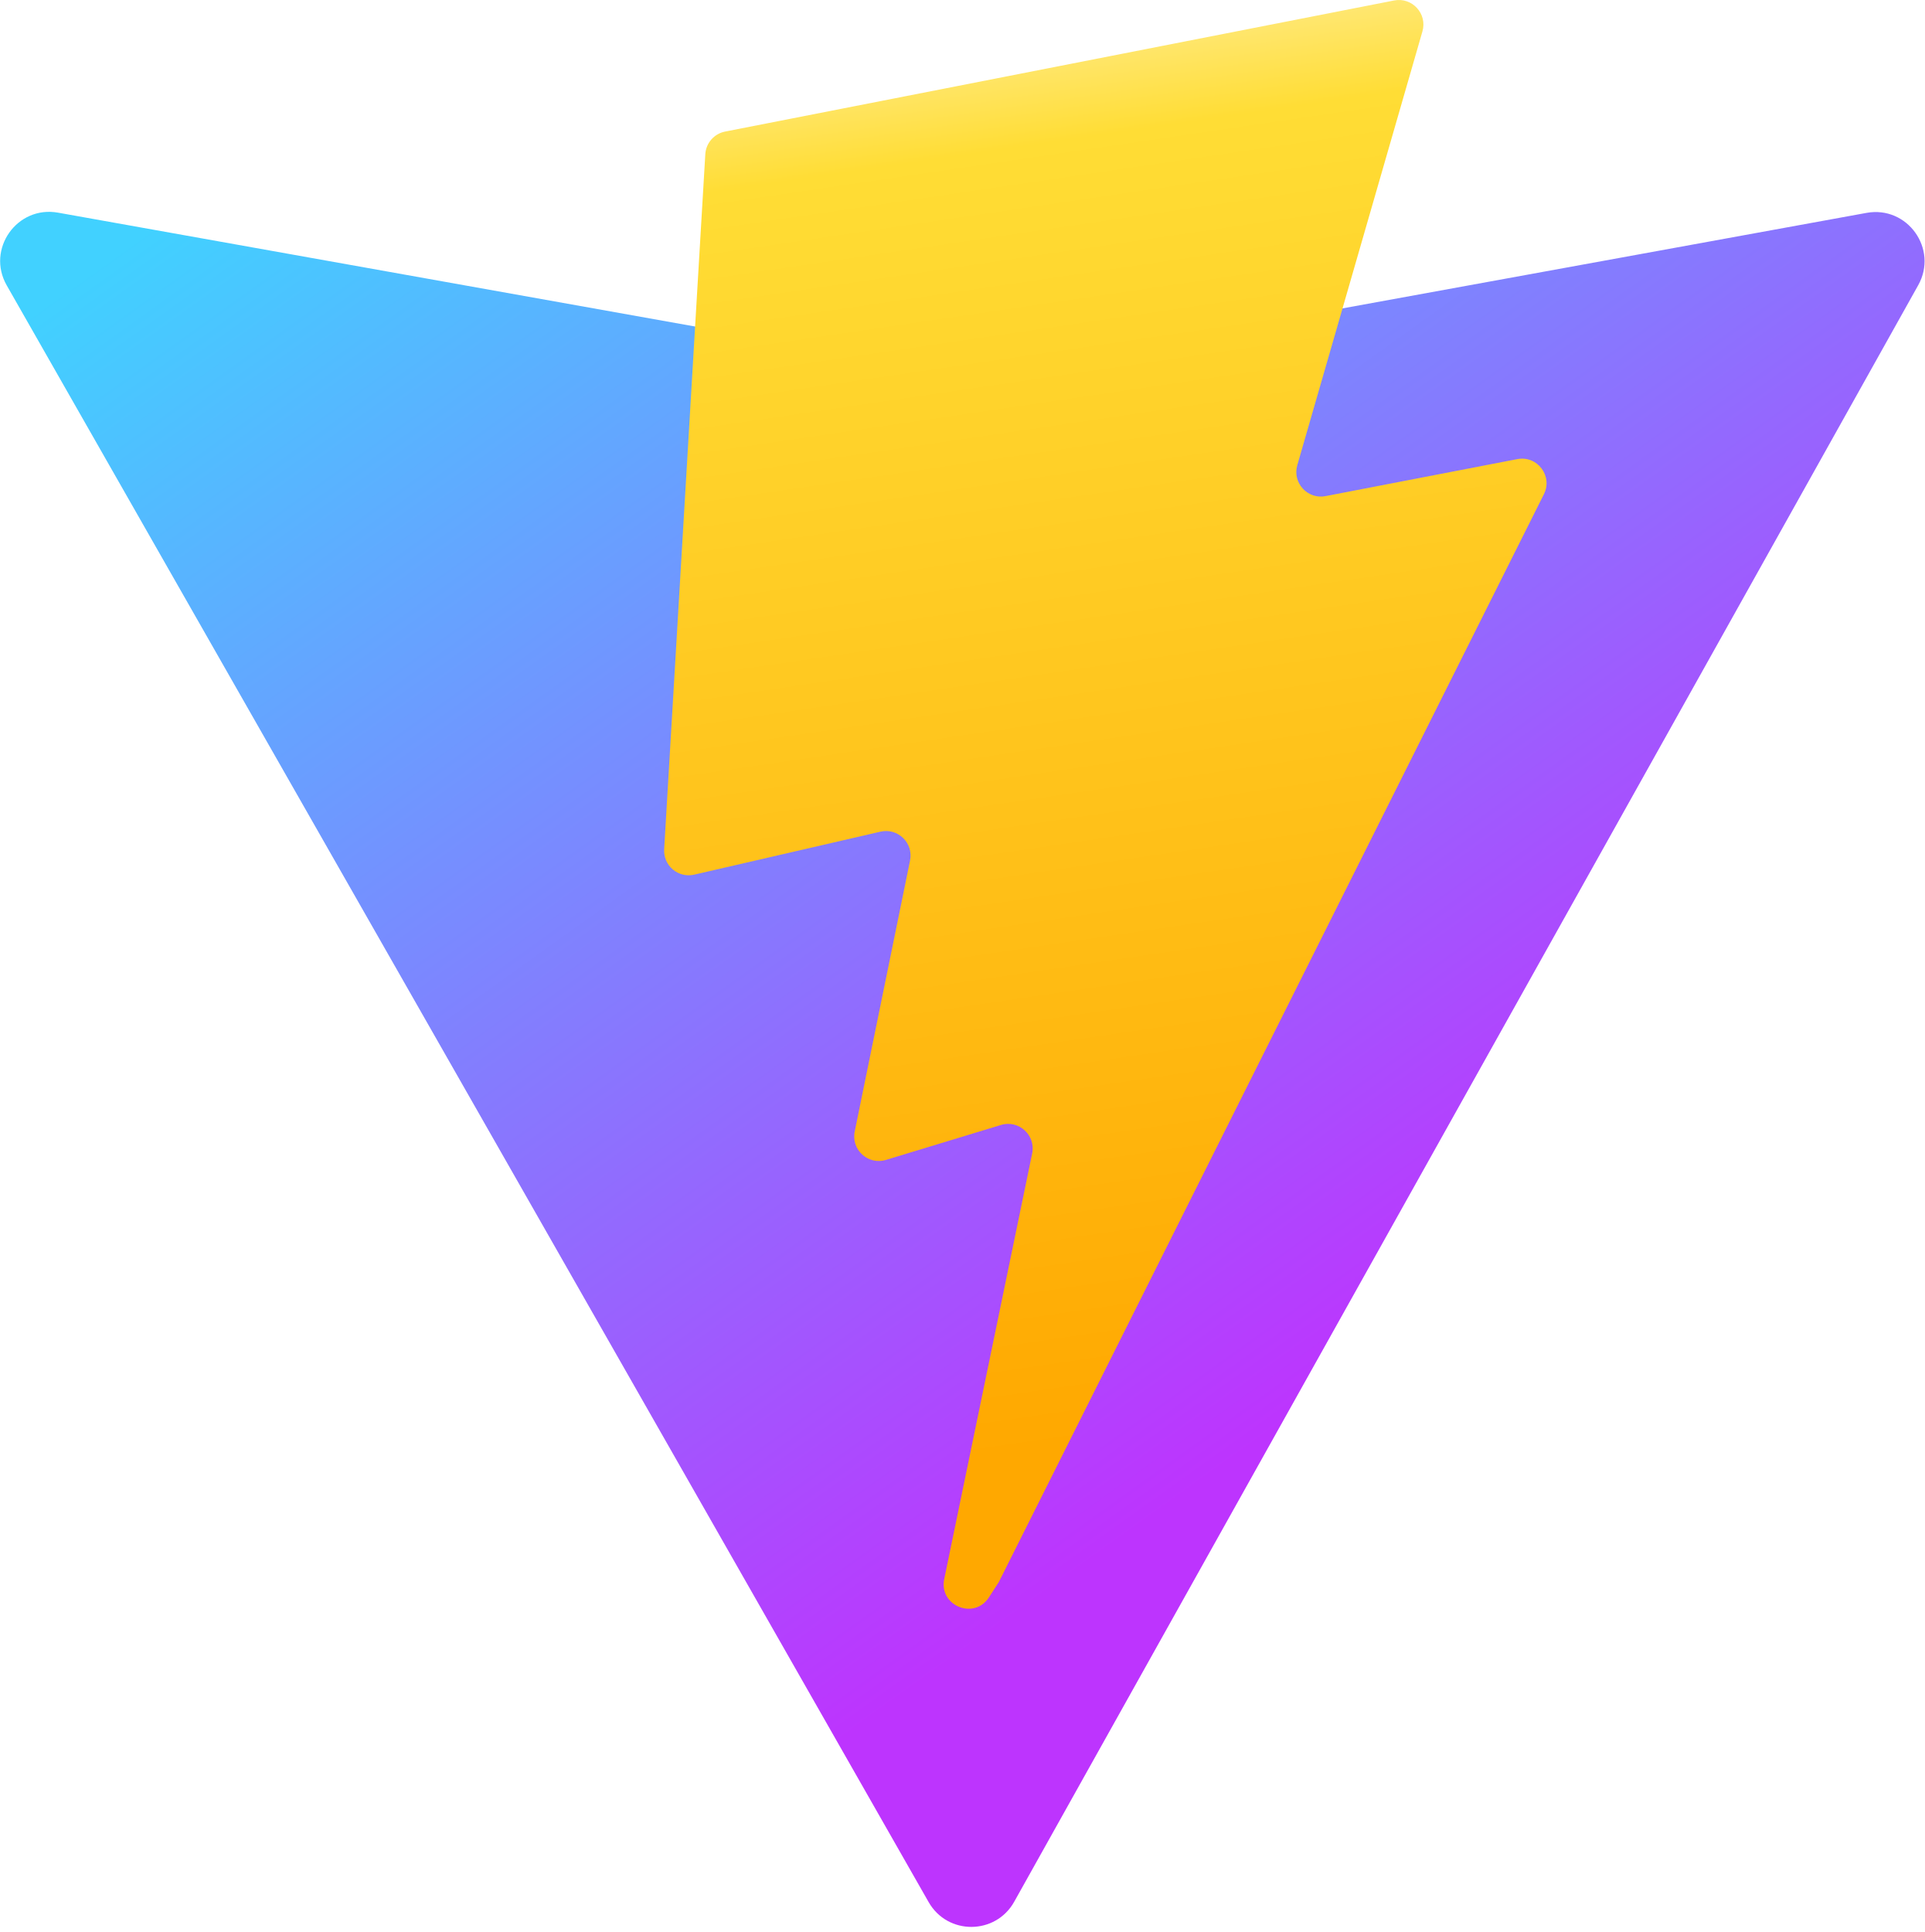
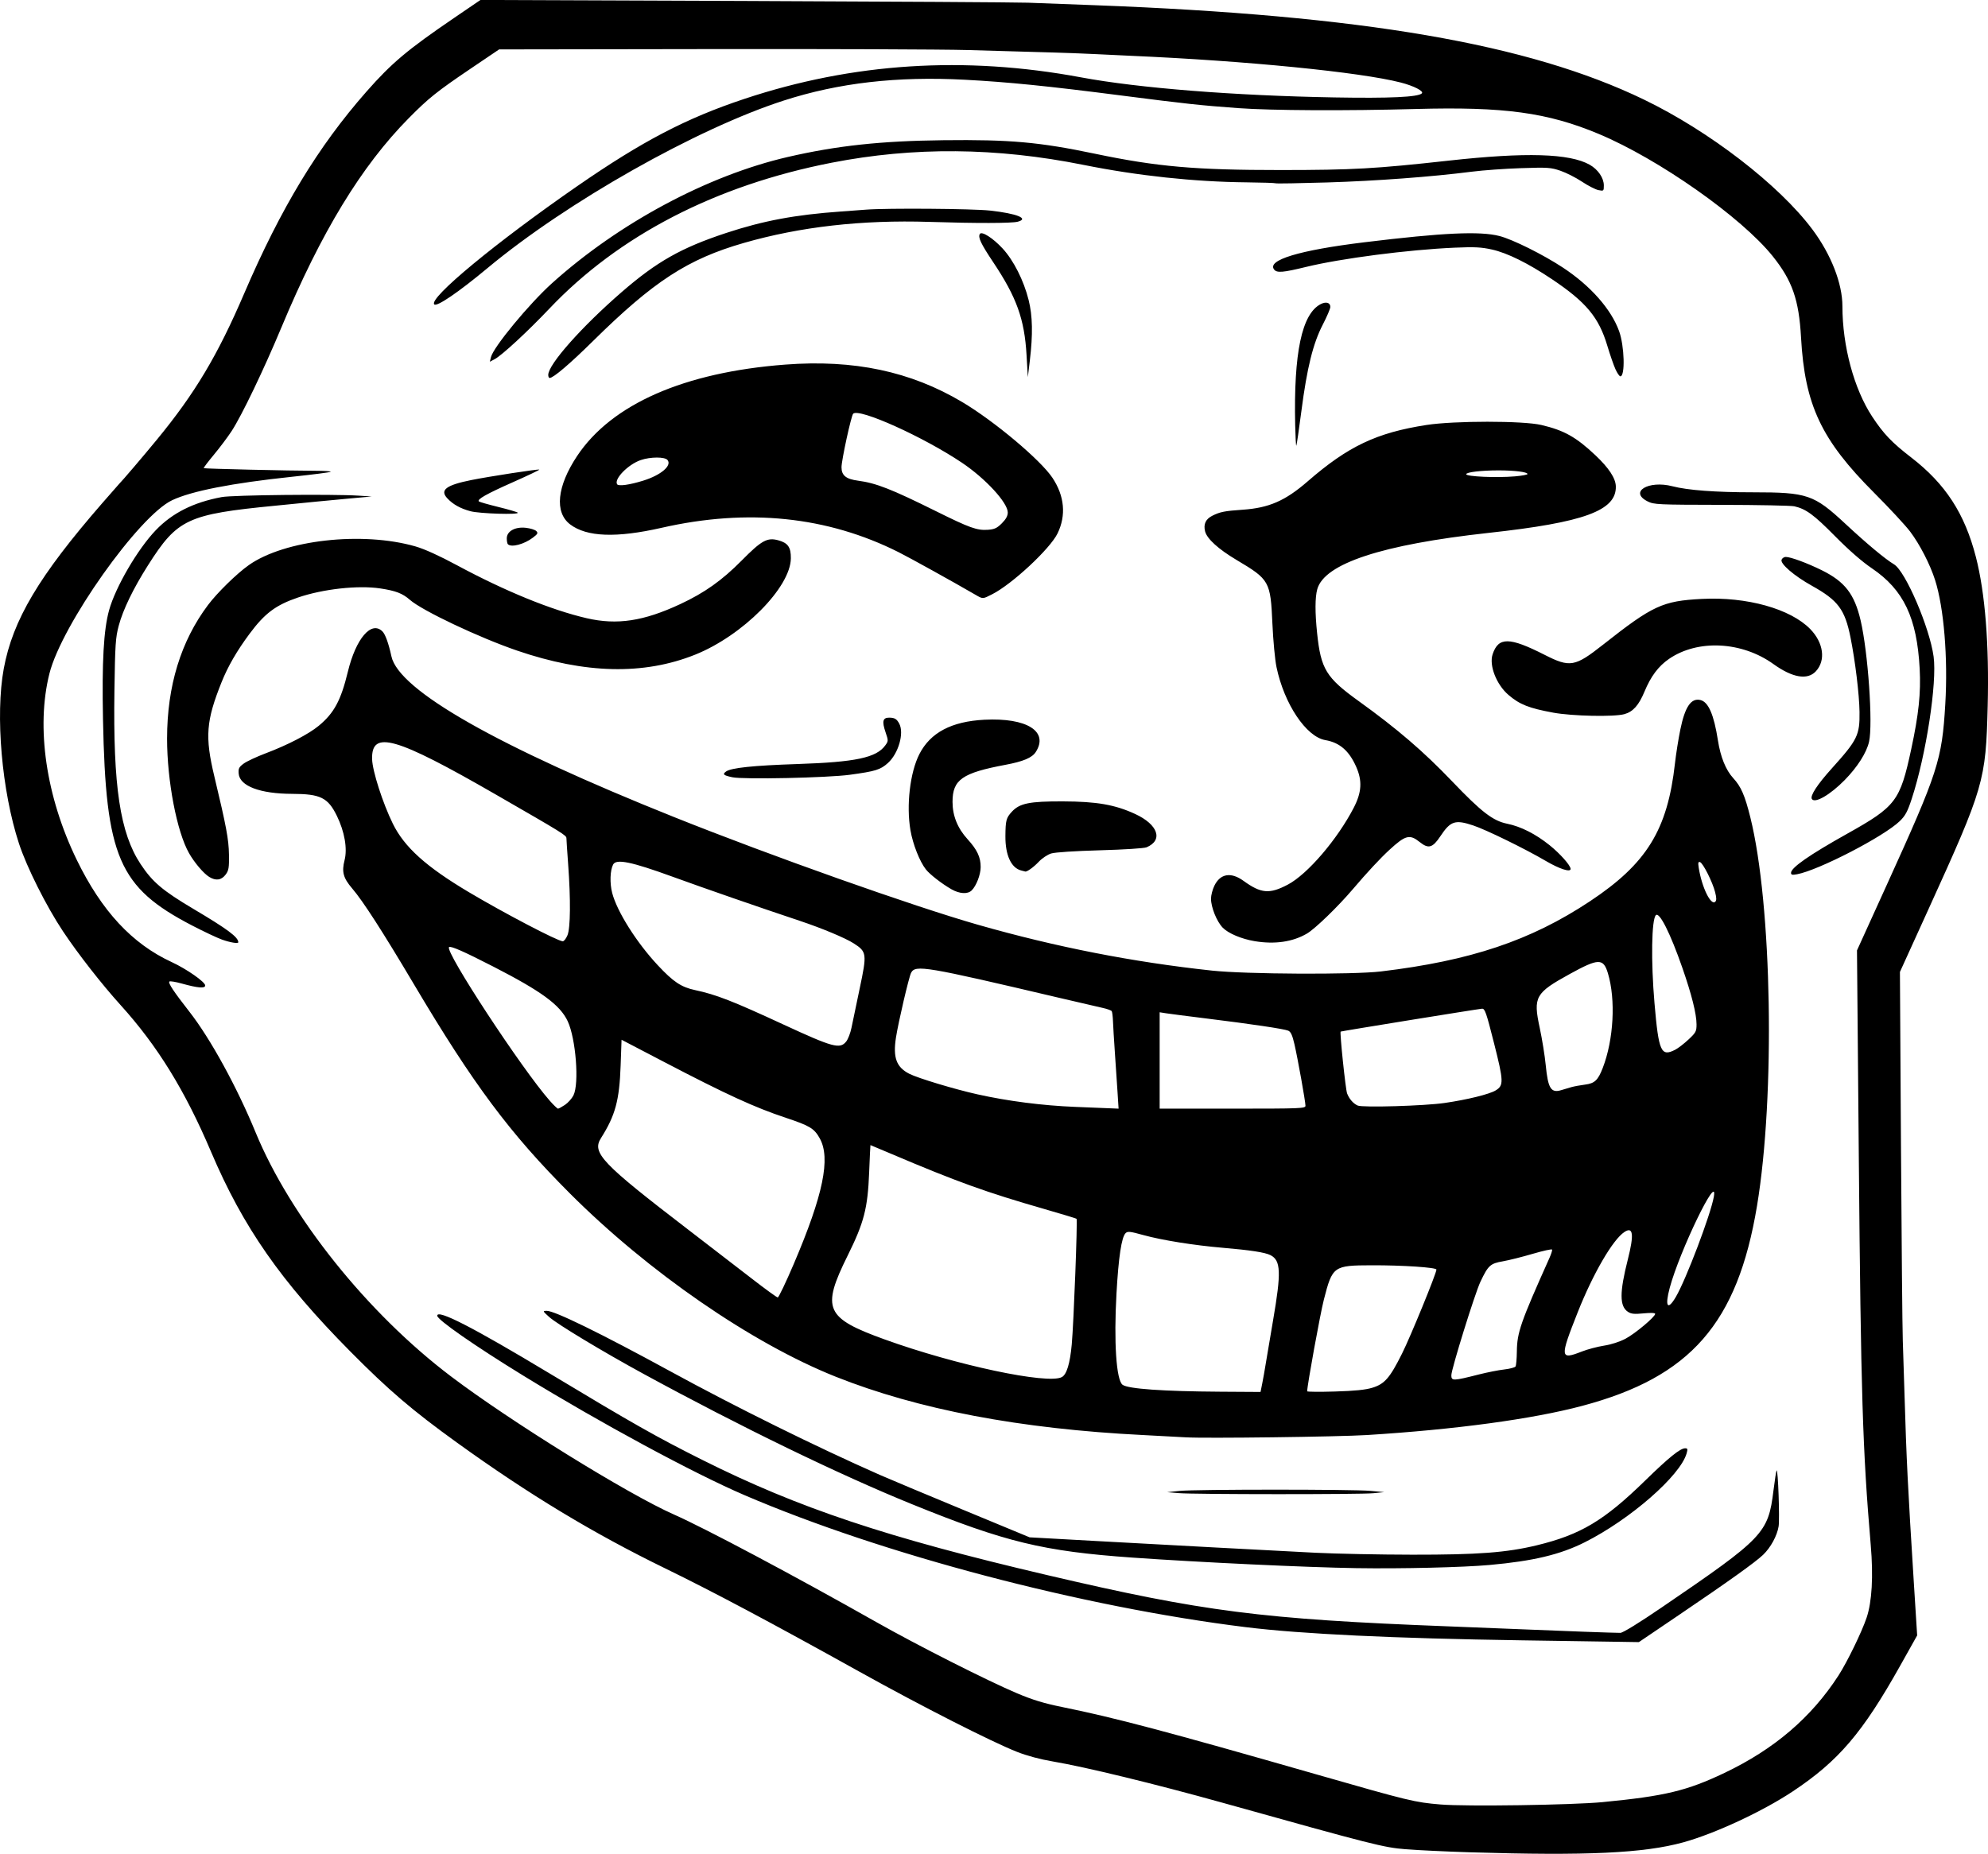
- <svg xmlns="http://www.w3.org/2000/svg" aria-hidden="true" role="img" class="iconify iconify--logos" width="31.88" height="32" preserveAspectRatio="xMidYMid meet" viewBox="0 0 256 257">
-   <defs>
-     <linearGradient id="IconifyId1813088fe1fbc01fb466" x1="-.828%" x2="57.636%" y1="7.652%" y2="78.411%">
-       <stop offset="0%" stop-color="#41D1FF" />
-       <stop offset="100%" stop-color="#BD34FE" />
-     </linearGradient>
-     <linearGradient id="IconifyId1813088fe1fbc01fb467" x1="43.376%" x2="50.316%" y1="2.242%" y2="89.03%">
-       <stop offset="0%" stop-color="#FFEA83" />
-       <stop offset="8.333%" stop-color="#FFDD35" />
-       <stop offset="100%" stop-color="#FFA800" />
-     </linearGradient>
+ <svg xmlns="http://www.w3.org/2000/svg" id="svg3701" viewBox="0 0 649.39 605.7" version="1.1">
+   <defs id="defs3703">
+     <style id="style3891" type="text/css">.str0 {stroke:black;stroke-width:0.238}
+     .fil0 {fill:black}
+     .fil2 {fill:#050707}
+     .fil3 {fill:#881846}
+     .fil5 {fill:#F6BCD6}
+     .fil1 {fill:#F9DD56}
+     .fil4 {fill:#FDFCFD}</style>
  </defs>
-   <path fill="url(#IconifyId1813088fe1fbc01fb466)" d="M255.153 37.938L134.897 252.976c-2.483 4.44-8.862 4.466-11.382.048L.875 37.958c-2.746-4.814 1.371-10.646 6.827-9.67l120.385 21.517a6.537 6.537 0 0 0 2.322-.004l117.867-21.483c5.438-.991 9.574 4.796 6.877 9.62Z" />
-   <path fill="url(#IconifyId1813088fe1fbc01fb467)" d="M185.432.063L96.44 17.501a3.268 3.268 0 0 0-2.634 3.014l-5.474 92.456a3.268 3.268 0 0 0 3.997 3.378l24.777-5.718c2.318-.535 4.413 1.507 3.936 3.838l-7.361 36.047c-.495 2.426 1.782 4.5 4.151 3.78l15.304-4.649c2.372-.72 4.652 1.36 4.15 3.788l-11.698 56.621c-.732 3.542 3.979 5.473 5.943 2.437l1.313-2.028l72.516-144.72c1.215-2.423-.88-5.186-3.54-4.672l-25.505 4.922c-2.396.462-4.435-1.77-3.759-4.114l16.646-57.705c.677-2.35-1.37-4.583-3.769-4.113Z" />
+   <g id="layer1" transform="translate(-423.47 -1439.6)">
+     <g id="layer1-9" transform="translate(333.86 1206)">
+       <path id="path2403" style="fill:#000000" d="m569.92 838.8c-7.741-0.239-17.24-0.69-21.111-1.001-7.29-0.587-10.401-1.377-59.841-15.192-21.874-6.112-44.982-11.733-55.508-13.502-4.016-0.675-8.379-1.845-11.585-3.106-8.315-3.272-31.349-14.987-51.423-26.154-29.098-16.187-47.712-26.088-63.707-33.886-23.388-11.404-44.404-24.105-67.829-40.994-14.626-10.545-22.294-17.099-34.914-29.843-22.626-22.847-34.994-40.592-45.463-65.23-8.517-20.042-17.482-34.584-29.534-47.905-6.184-6.835-13.91-16.73-18.809-24.088-5.444-8.178-11.85-20.95-14.387-28.689-5.614-17.12-7.774-41.92-4.975-57.107 2.94-15.948 11.495-30.333 32.194-54.13 2.848-3.275 5.304-6.076 5.457-6.225 1.01-0.982 7.769-8.905 12.392-14.528 12.428-15.114 19.81-27.477 28.496-47.722 11.979-27.921 24.143-48.011 39.92-65.938 8.265-9.391 13.385-13.696 28.707-24.14l8.556-5.832 86.171 0.328c47.394 0.18 89.094 0.436 92.667 0.567 3.573 0.132 13.438 0.502 21.923 0.823 87.45 3.311 141.51 12.599 179.23 30.797 21.409 10.328 44.242 27.929 55.107 42.48 6.089 8.155 9.79 17.636 9.79 25.082 0 12.989 3.786 27.023 9.725 36.046 3.711 5.638 6.4 8.457 12.735 13.347 11.202 8.648 17.478 18.299 21.137 32.506 3.029 11.759 4.364 28.617 3.859 48.717-0.616 24.51-1.181 26.451-19.312 66.309l-9.357 20.569 0.34 56.566c0.187 31.111 0.455 59.854 0.596 63.873 0.141 4.019 0.393 11.936 0.56 17.592 0.619 20.927 1.086 30.362 3.033 61.297l1.099 17.452-5.539 9.883c-12.306 21.957-20.148 31.137-35.078 41.063-9.841 6.542-25.396 13.785-35.762 16.652-12.852 3.554-31.587 4.432-69.557 3.26zm43.304-16.411c20.227-1.953 27.413-3.679 39.696-9.53 16.215-7.724 28.368-18.106 37.222-31.798 2.845-4.399 7.643-14.259 9.208-18.92 1.749-5.21 2.221-13.486 1.35-23.691-2.661-31.205-3.22-49.338-3.901-126.66l-0.596-67.662 9.774-21.502c16.743-36.833 17.987-40.679 19.071-58.966 0.896-15.121-0.442-31.433-3.323-40.512-1.62-5.103-4.978-11.639-8.14-15.841-1.515-2.014-6.826-7.738-11.801-12.72-17.281-17.306-22.633-28.688-23.857-50.739-0.683-12.307-2.863-18.563-9.242-26.524-10.222-12.758-37.239-31.756-56.822-39.957-16.755-7.016-30.944-8.951-59.806-8.155-22.723 0.627-47.13 0.509-57.919-0.279-12.459-0.91-17.277-1.43-38.162-4.12-24.088-3.103-37.082-4.413-51.153-5.157-22.211-1.176-41.205 1.003-59.153 6.785-28.411 9.152-70.92 33.187-96.759 54.709-9.492 7.906-16.598 12.758-17.445 11.911-1.967-1.967 20.152-20.268 46.693-38.634 21.252-14.706 35.566-22.183 54.584-28.512 35.451-11.798 71.932-14.135 109.97-7.045 18.848 3.513 49.958 5.977 82.819 6.561 18.036 0.32 27.321-0.11 28.533-1.323 0.727-0.727-2.629-2.45-6.914-3.55-13.244-3.399-50.297-7.073-87.928-8.718-3.721-0.163-8.959-0.412-11.638-0.553-5.461-0.289-19.047-0.722-41.951-1.339-8.485-0.228-46.378-0.368-84.207-0.31l-68.78 0.105-9.438 6.381c-10.863 7.346-13.619 9.553-20.066 16.075-15.478 15.658-28.64 37.291-41.618 68.401-5.757 13.801-12.948 28.779-16.242 33.831-1.262 1.935-3.875 5.417-5.808 7.737-1.932 2.32-3.423 4.298-3.312 4.396 0.222 0.195 27.876 0.841 36.424 0.852 2.952 0.004 5.222 0.153 5.043 0.332-0.179 0.179-5.883 0.913-12.675 1.631-19.576 2.07-32.77 4.652-39.12 7.657-10.905 5.159-36.052 40.682-40.072 56.606-4.441 17.592-1.118 40.275 8.92 60.898 8.135 16.713 18.068 27.417 30.973 33.38 4.901 2.264 10.98 6.506 10.98 7.66 0 1.039-2.374 0.841-7.695-0.641-2-0.557-3.801-0.847-4.004-0.645-0.469 0.469 1.393 3.275 6.551 9.873 6.829 8.736 15.494 24.534 21.611 39.401 11.364 27.62 36.567 59.106 63.819 79.731 19.506 14.762 57.836 38.507 72.905 45.164 10.12 4.471 39.347 20.011 66.038 35.114 13.529 7.655 36.278 19.167 46.01 23.283 5.037 2.131 8.772 3.269 14.615 4.454 17.295 3.509 33.925 7.916 83.32 22.08 30.174 8.652 31.901 9.07 40.35 9.778 8.335 0.698 43.05 0.189 53.064-0.778zm-26.52-52.85c-41.979-0.632-72.017-2.065-90.126-4.3-53.399-6.59-118.69-23.783-163.74-43.12-16.624-7.134-47.12-23.612-72.263-39.045-15.876-9.745-28.148-18.288-28.148-19.596 0-2.204 11.648 3.776 36.538 18.757 27.605 16.615 35.139 20.883 50.05 28.349 31.413 15.729 60.194 25.346 112.61 37.628 51.084 11.97 70.117 14.408 130.72 16.746 11.611 0.448 23.79 0.934 27.065 1.081 9.023 0.404 27.97 1.084 29.501 1.06 0.832-0.013 6.048-3.223 13.532-8.327 33.393-22.771 34.758-24.201 36.486-38.218 0.426-3.452 0.887-6.389 1.026-6.529 0.462-0.462 1.043 15.873 0.65 18.279-0.503 3.082-2.594 6.919-5.064 9.291-2.523 2.423-11.229 8.648-27.595 19.731l-12.989 8.796-5.595-0.088c-3.077-0.048-17.774-0.271-32.66-0.495zm-54.13-23.587c-16.172-0.248-51.029-1.891-73.075-3.445-29.091-2.051-41.516-5.062-71.993-17.448-23.855-9.695-55.98-25.295-87.735-42.605-13.236-7.215-28.16-16.215-30.743-18.538-2.187-1.968-2.203-2.008-0.81-2.03 2.532-0.04 17.749 7.409 40.259 19.705 21.553 11.774 47.576 24.644 68.522 33.889 2.802 1.237 14.96 6.334 27.017 11.327l21.923 9.079 6.496 0.358c3.573 0.197 10.758 0.595 15.968 0.885 19.658 1.094 59.189 3.211 70.91 3.797 6.699 0.335 20.948 0.62 31.666 0.633 21.416 0.027 30.766-0.681 40.66-3.076 14.285-3.459 21.972-8.055 35.392-21.159 7.681-7.501 11.432-10.531 13.035-10.531 0.82 0 0.892 0.25 0.483 1.676-2.1 7.323-18.442 21.579-33.292 29.042-8.001 4.021-16.819 6.126-31.035 7.407-8.795 0.792-28.691 1.264-43.648 1.035zm-57.919-24.506-3.789-0.31 4.063-0.417c5.241-0.537 56.581-0.544 62.406-0.008l4.441 0.409-3.518 0.351c-4.301 0.429-58.325 0.408-63.603-0.024zm2.436-18.224c-1.637-0.109-8.043-0.452-14.234-0.762-40.001-2.004-73.356-8.342-100.24-19.047-27.407-10.913-61.227-34.243-86.907-59.95-19.565-19.585-31.484-35.575-50.863-68.235-10.275-17.315-16.662-27.229-20.2-31.355-2.92-3.404-3.461-5.417-2.481-9.238 0.967-3.774 0.005-9.319-2.509-14.46-2.92-5.971-5.372-7.182-14.593-7.203-10.484-0.024-17.144-2.536-17.487-6.596-0.142-1.679 0.09-2.147 1.624-3.283 0.984-0.728 4.225-2.244 7.202-3.369 7.219-2.727 14.011-6.251 17.322-8.989 5.019-4.151 7.24-8.273 9.514-17.662 2.639-10.894 7.691-16.778 11.305-13.164 0.937 0.937 2.009 3.918 2.93 8.152 2.414 11.087 34.657 29.416 92.398 52.524 31.714 12.692 78.074 29.125 99.154 35.147 25.502 7.285 50.575 12.199 76.459 14.986 11.088 1.194 46.072 1.371 55.212 0.279 29.25-3.493 48.886-10.079 68.204-22.877 18.624-12.338 25.418-23.355 27.851-45.157 0.332-2.977 1.118-7.926 1.746-10.997 1.532-7.49 3.532-10.408 6.603-9.637 2.583 0.648 4.383 4.819 5.672 13.146 0.841 5.431 2.579 9.726 4.999 12.351 2.56 2.778 3.804 5.627 5.59 12.812 7.096 28.542 8.171 90.97 2.186 126.95-6.387 38.402-21.69 55.919-57.083 65.341-16.274 4.333-41.384 7.737-70.369 9.54-9.318 0.58-53.181 1.135-59.002 0.747zm24.849-17.676c0.312-1.563 0.799-4.303 1.081-6.09 0.282-1.786 1.384-8.307 2.448-14.49 2.697-15.673 2.548-19.519-0.825-21.264-1.759-0.909-6.52-1.646-15.644-2.421-9.343-0.793-19.88-2.481-25.891-4.146-4.381-1.213-5.154-1.296-5.825-0.625-1.318 1.318-2.3 7.826-2.967 19.669-0.895 15.898-0.07 28.333 1.982 29.862 1.801 1.341 13.202 2.149 31.986 2.265l13.088 0.081 0.568-2.842zm35.941 1.469c4.029-1.231 5.725-3.183 9.728-11.196 2.774-5.553 11.218-26.186 11.218-27.41 0-0.703-10.98-1.435-21.111-1.407-12.522 0.034-12.845 0.265-15.653 11.192-1.203 4.683-5.458 28.05-5.458 29.976 0 0.189 4.08 0.222 9.067 0.074 6.494-0.193 9.959-0.541 12.209-1.229zm34.806-4.34c2.711-0.689 6.431-1.423 8.267-1.63 1.836-0.208 3.508-0.65 3.715-0.983 0.207-0.333 0.401-2.554 0.43-4.936 0.075-6.186 1.221-9.472 10.634-30.488 0.577-1.287 0.973-2.533 0.881-2.768-0.092-0.235-2.954 0.393-6.361 1.395-3.406 1.003-7.779 2.099-9.717 2.437-4.127 0.719-4.798 1.331-7.341 6.689-1.786 3.766-9.497 28.562-9.497 30.54 0 1.899 0.571 1.882 8.989-0.257zm-136.22 0.857c1.582-0.847 2.661-4.405 3.236-10.671 0.633-6.908 1.926-40.689 1.57-41.044-0.135-0.135-4.857-1.57-10.495-3.19-19.005-5.461-28.641-8.937-50.285-18.139-3.561-1.514-6.507-2.753-6.546-2.753-0.039 0-0.228 3.975-0.42 8.833-0.466 11.812-1.658 16.439-7.022 27.265-8.631 17.418-7.325 20.381 12.072 27.39 23.274 8.41 53.262 14.786 57.889 12.309zm169.89-8.363c1.839-0.721 5.096-1.582 7.237-1.915 2.353-0.365 5.13-1.263 7.021-2.272 3.169-1.689 9.668-7.143 9.668-8.114 0-0.329-1.427-0.388-3.779-0.156-3.026 0.298-4.045 0.198-5.115-0.503-2.769-1.814-2.777-6.316-0.03-17.152 2.066-8.15 1.734-10.804-1.117-8.936-3.796 2.487-10.275 13.631-15.282 26.285-5.88 14.86-5.801 15.584 1.397 12.763zm30.669-17.818c3.357-5.728 11.386-26.904 12.416-32.744 1.492-8.459-11.188 17.737-14.41 29.77-1.643 6.136-0.691 7.556 1.994 2.974zm-288.09-10.88c9.584-22.459 12.062-34.47 8.447-40.943-1.814-3.248-3.213-4.095-11.094-6.719-10.234-3.407-19.406-7.616-39.78-18.255l-13.865-7.24-0.299 8.414c-0.405 11.409-1.727 16.291-6.421 23.719-3.037 4.806 0.178 8.179 28.496 29.909 7.145 5.483 16.523 12.707 20.84 16.053 4.317 3.346 8.098 6.094 8.403 6.105 0.305 0.011 2.678-4.958 5.275-11.043zm-74.789-51.874c1.012-0.676 2.265-2.076 2.786-3.112 1.926-3.834 0.784-18.533-1.883-24.231-2.486-5.312-8.517-9.741-24.298-17.842-9.636-4.947-13.971-6.852-14.465-6.358-1.412 1.412 23.79 39.838 32.924 50.201 1.246 1.414 2.453 2.571 2.682 2.571 0.228 0 1.243-0.553 2.255-1.229zm180.5-4.32c-0.195-3.052-0.583-8.837-0.863-12.856-0.28-4.019-0.556-8.581-0.613-10.138-0.057-1.557-0.243-3.048-0.413-3.314s-1.528-0.749-3.016-1.073c-1.489-0.324-7.944-1.822-14.344-3.329-43.557-10.257-46.748-10.796-48.169-8.14-0.705 1.317-4.16 16.105-4.95 21.184-1.017 6.54 0.138 9.671 4.361 11.825 2.821 1.439 14.8 5.053 22.235 6.708 10.037 2.234 21.212 3.67 31.937 4.104 5.508 0.223 10.954 0.443 12.102 0.491l2.088 0.086-0.354-5.548zm61.402 4.601c-0.003-1.37-2.518-15.408-3.597-20.082-0.692-2.996-1.196-4.096-2.043-4.452-1.381-0.581-12.091-2.175-26.836-3.993-6.103-0.752-12.01-1.514-13.126-1.692l-2.03-0.324v15.745 15.745h23.817c22.323 0 23.817-0.059 23.815-0.947zm45.471-0.909c7.428-1.084 14.596-2.848 16.655-4.101 2.671-1.625 2.625-2.958-0.538-15.456-2.564-10.131-2.983-11.325-3.945-11.241-1.561 0.137-45.976 7.333-46.152 7.478-0.34 0.28 1.596 18.858 2.105 20.196 0.681 1.79 2.018 3.325 3.457 3.966 1.604 0.715 21.858 0.114 28.418-0.843zm41.409-5.18c0.893-0.252 2.902-0.622 4.465-0.822 3.125-0.399 4.205-1.419 5.759-5.435 3.572-9.234 4.286-22.316 1.689-30.949-1.489-4.949-3.072-4.918-12.454 0.246-11.295 6.216-11.995 7.468-9.823 17.582 0.786 3.661 1.673 9.168 1.97 12.236 0.736 7.599 1.723 9.17 5.101 8.12 0.918-0.285 2.4-0.725 3.293-0.978zm33.943-12.237c0.925-0.478 2.862-1.973 4.303-3.322 2.403-2.248 2.621-2.66 2.618-4.949-0.005-3.404-1.594-9.739-4.631-18.465-3.942-11.329-7.487-18.372-8.657-17.202-1.412 1.412-1.626 15.035-0.45 28.719 1.37 15.949 2.129 17.643 6.817 15.219zm-270.83-2.682c0.6-0.762 1.369-2.772 1.709-4.466 0.34-1.694 1.545-7.464 2.678-12.823 2.41-11.405 2.33-12.01-1.946-14.754-2.717-1.743-10.372-4.947-17.527-7.334-13.681-4.566-31.135-10.619-41.68-14.457-13.436-4.889-18.354-5.899-19.381-3.98-0.997 1.862-1.14 6.111-0.314 9.288 1.586 6.097 7.945 16.181 14.899 23.628 5.079 5.438 7.657 7.155 12.2 8.124 6.88 1.467 12.239 3.556 28.863 11.25 16.196 7.496 18.466 8.108 20.499 5.523zm-91.069-34.691c0.987-2.361 1.078-11.658 0.228-23.195-0.307-4.168-0.56-7.99-0.563-8.494-0.005-0.972-0.868-1.507-23.01-14.263-32.863-18.932-40.733-21.185-40.467-11.583 0.108 3.893 3.478 14.382 6.772 21.078 3.776 7.676 10.82 14.028 24.764 22.331 11.516 6.857 29.111 16.065 30.746 16.091 0.387 0.006 1.076-0.878 1.53-1.965zm374.88-14.131c-0.851-3.314-3.943-9.455-4.922-9.773-0.6-0.195-0.686 0.203-0.412 1.915 1.023 6.399 3.984 12.435 5.403 11.015 0.425-0.425 0.406-1.305-0.07-3.158zm-487.71 15.549c-1.579-0.561-6.002-2.647-9.828-4.635-23.909-12.425-28.176-22.312-29.061-67.341-0.37-18.849 0.209-29.222 1.991-35.653 2.101-7.581 9.345-19.988 15.271-26.156 5.402-5.622 12.301-9.085 21.521-10.804 3.615-0.674 36.084-1.014 44.657-0.468l4.33 0.276-7.849 0.712c-4.317 0.392-8.823 0.817-10.014 0.946-1.191 0.129-7.28 0.733-13.532 1.342-28.821 2.809-32.047 4.316-41.664 19.464-4.827 7.603-8.169 14.501-9.574 19.757-1.031 3.859-1.184 6.167-1.404 21.191-0.459 31.317 1.835 46.53 8.549 56.693 3.869 5.857 7.185 8.669 17.299 14.671 11.122 6.6 14.615 9.2 14.615 10.878 0 0.513-2.618 0.083-5.308-0.873zm337.31 0.507c-4.312-0.72-8.598-2.53-10.43-4.405-1.946-1.99-3.831-6.649-3.831-9.467 0-1.086 0.491-2.988 1.091-4.227 1.933-3.992 5.426-4.577 9.541-1.597 5.718 4.141 8.471 4.373 14.458 1.218 6.432-3.39 16.167-14.747 21.538-25.124 2.601-5.027 2.825-8.784 0.797-13.371-2.318-5.241-5.41-7.917-10.074-8.716-6.269-1.075-13.465-11.845-15.966-23.895-0.489-2.354-1.086-8.711-1.328-14.126-0.621-13.891-0.923-14.429-11.75-20.864-5.897-3.505-9.635-6.906-10.24-9.315-0.588-2.344 0.175-4.001 2.349-5.102 2.504-1.268 4.046-1.575 9.87-1.97 8.645-0.586 13.965-2.904 21.31-9.287 13.184-11.456 22.498-15.876 38.774-18.402 9.079-1.409 31.529-1.41 37.533-0.002 7.424 1.741 11.36 3.944 17.661 9.889 4.382 4.134 6.598 7.5 6.673 10.137 0.225 7.949-10.307 11.808-41.568 15.231-34.803 3.811-53.656 10.016-55.965 18.42-0.734 2.672-0.75 7.599-0.045 14.344 1.228 11.747 2.931 14.528 13.609 22.214 12.528 9.018 21.134 16.408 30.431 26.131 9.679 10.123 13.368 12.965 18.066 13.92 4.456 0.906 9.291 3.357 13.84 7.017 3.466 2.788 6.858 6.62 6.858 7.747 0 1.19-3.634 0.015-8.14-2.631-6.729-3.951-19.407-10.153-23.644-11.567-5.93-1.978-7.435-1.488-10.747 3.501-2.534 3.817-3.898 4.21-6.726 1.938-3.308-2.658-4.666-2.312-9.938 2.538-3.002 2.761-7.293 7.376-11.944 12.843-4.881 5.737-12.323 12.938-14.983 14.497-4.659 2.73-10.508 3.58-17.078 2.482zm84.985-151.86c2.278-0.193 4.141-0.537 4.141-0.764 0-0.664-4.211-1.195-9.473-1.194-5.643 0.001-10.555 0.582-10.555 1.25 0 0.783 9.821 1.221 15.887 0.709zm-184.05 134.89c-3.11-1.778-7.041-4.831-8.328-6.466-2.037-2.59-4.257-8.215-5.044-12.785-1.401-8.13-0.141-18.914 2.908-24.889 3.585-7.028 10.487-10.681 21.23-11.237 13.897-0.72 21.133 3.841 16.773 10.573-1.199 1.851-4.09 3.069-9.846 4.148-14.175 2.658-17.322 4.859-17.322 12.121 0 4.539 1.644 8.618 4.915 12.197 3.13 3.424 4.292 5.899 4.275 9.105-0.013 2.476-1.401 6.089-2.925 7.613-1.3 1.3-3.967 1.147-6.638-0.379zm-242.45-4.03c-1.831-1.131-4.802-4.626-6.574-7.734-3.986-6.99-7.181-23.655-7.177-37.439 0.005-17.198 4.488-31.83 13.379-43.671 3.016-4.016 9.384-10.247 13.302-13.014 11.702-8.267 37.117-11.117 54.484-6.109 2.931 0.845 7.792 3.052 13.532 6.143 15.752 8.483 30.842 14.644 42.399 17.312 9.907 2.287 18.548 0.98 30.553-4.621 7.939-3.704 13.625-7.741 20.044-14.231 6.493-6.565 8.336-7.589 11.922-6.623 3.192 0.86 4.188 2.279 4.145 5.91-0.111 9.526-15.741 25.253-31.283 31.476-16.774 6.717-35.955 6.273-58.168-1.346-12.468-4.276-30.96-13.034-34.986-16.57-2.409-2.115-4.622-2.968-9.681-3.73-7.261-1.094-18.634 0.162-26.886 2.968-7.256 2.468-10.845 5.156-15.809 11.842-4.148 5.586-7.074 10.647-9.148 15.827-5.073 12.67-5.466 17.798-2.357 30.791 3.912 16.349 4.694 20.529 4.773 25.534 0.068 4.27-0.08 5.178-1.057 6.496-1.398 1.885-3.209 2.149-5.41 0.79zm516.72-1.328c0-1.688 6.026-5.881 18.404-12.808 15.904-8.899 17.208-10.624 20.863-27.616 2.443-11.356 3.178-18.353 2.758-26.253-0.886-16.651-5.231-25.784-15.613-32.816-3.251-2.202-7.52-5.928-12.068-10.533-6.894-6.981-9.452-8.857-13.262-9.729-1.042-0.238-11.76-0.451-23.817-0.472-20.798-0.036-22.034-0.094-24.088-1.121-6.19-3.095 0.216-6.998 8.12-4.947 4.974 1.291 14.024 1.969 26.289 1.969 17.763 0.001 19.884 0.724 30.164 10.285 7.113 6.616 12.956 11.487 15.906 13.262 3.736 2.247 11.638 20.678 12.92 30.134 1.164 8.583-2.469 32.206-7.146 46.459-1.381 4.208-2.094 5.536-3.928 7.308-5.197 5.021-26.444 16.014-33.517 17.34-1.589 0.298-1.985 0.206-1.985-0.464zm-251.43-0.756c-3.298-0.804-5.242-4.999-5.196-11.218 0.038-5.169 0.254-5.985 2.115-8 2.539-2.749 5.752-3.401 16.614-3.369 11.098 0.033 17.032 1.065 23.647 4.114 7.489 3.452 9.243 8.557 3.74 10.886-0.803 0.34-7.316 0.759-15.208 0.977-8.166 0.227-14.679 0.652-15.948 1.041-1.185 0.364-3.001 1.573-4.06 2.704-1.659 1.772-3.913 3.388-4.451 3.19-0.094-0.035-0.658-0.181-1.254-0.327zm258.24-23.365c-0.645-1.044 1.746-4.707 6.556-10.046 8.347-9.262 9.112-10.829 9.008-18.434-0.077-5.656-1.406-16.627-2.941-24.287-1.838-9.17-4.052-12.135-12.625-16.909-5.773-3.215-10.398-7.188-9.894-8.5 0.193-0.503 0.808-0.915 1.366-0.915 1.606 0 7.022 2.001 11.772 4.351 7.532 3.725 10.657 7.758 12.673 16.358 2.426 10.35 4.066 33.847 2.768 39.65-0.802 3.584-3.794 8.295-7.97 12.55-4.743 4.833-9.759 7.728-10.713 6.183zm-352.63-7.103c-2.925-0.624-3.307-0.97-2.073-1.872 1.66-1.214 8.823-1.964 23.393-2.45 18.953-0.632 25.706-2.066 28.619-6.078 1.049-1.445 1.05-1.527 0.077-4.391-1.183-3.48-0.873-4.695 1.194-4.684 1.808 0.01 2.495 0.421 3.319 1.986 1.633 3.102-0.281 9.73-3.7 12.82-2.458 2.221-4.029 2.707-12.457 3.856-7.322 0.998-34.778 1.58-38.372 0.813zm268.15-21.108c-7.956-1.462-10.997-2.669-14.657-5.82-3.91-3.366-6.347-9.618-5.156-13.228 1.892-5.733 5.466-5.701 16.988 0.154 8.292 4.213 9.886 3.938 19.063-3.296 16.294-12.843 19.446-14.304 32.315-14.973 14.643-0.762 28.909 3.209 35.395 9.853 4.363 4.469 5.131 10.263 1.828 13.799-2.752 2.946-7.623 2.113-13.865-2.372-10.335-7.425-24.733-8.129-34.113-1.669-3.448 2.375-5.923 5.677-7.992 10.666-1.853 4.466-3.742 6.588-6.561 7.371-3.391 0.941-17.03 0.657-23.245-0.484zm-188.92-38.62c-7.121-4.137-21.203-11.941-24.9-13.799-23.324-11.724-49.226-14.393-77.429-7.98-14.809 3.367-24.493 3.004-29.903-1.123-5.155-3.932-4.284-12.447 2.283-22.325 11.265-16.945 34.951-27.355 67.971-29.873 22.439-1.712 40.976 2.211 57.842 12.241 10.504 6.246 25.606 18.935 29.478 24.769 3.941 5.937 4.515 12.259 1.649 18.157-2.445 5.032-14.85 16.576-21.355 19.872-3.18 1.611-2.97 1.609-5.635 0.061zm8.803-23.25c1.344-1.344 1.933-2.42 1.933-3.533 0-3.19-7.25-11.071-14.939-16.238-12.601-8.469-33.64-17.953-35.563-16.031-0.641 0.641-3.809 15.191-3.809 17.495 0 2.671 1.479 3.869 5.421 4.387 5.859 0.771 10.898 2.745 25.481 9.984 11.003 5.462 13.37 6.309 16.92 6.056 2.155-0.154 2.968-0.532 4.556-2.12zm-117.1-13.95c5.762-1.799 9.4-4.904 7.884-6.73-0.89-1.073-5.556-1.063-8.728 0.018-4.119 1.404-8.8 6.183-7.738 7.902 0.444 0.719 4.088 0.214 8.581-1.189zm-44.259 20.789c-0.198-0.198-0.361-1.055-0.361-1.903 0-2.337 2.694-3.844 6.192-3.466 1.471 0.159 3.016 0.631 3.433 1.049 0.652 0.652 0.503 0.955-1.052 2.141-2.883 2.199-7.079 3.312-8.212 2.178zm-12.225-10.784c-3.29-0.885-5.681-2.216-7.547-4.203-2.544-2.708-0.446-4.319 7.774-5.97 5.976-1.201 22.019-3.667 22.263-3.422 0.11 0.11-3.758 1.956-8.596 4.101-8.656 3.839-11.815 5.621-11.148 6.287 0.186 0.186 3.03 1 6.319 1.809 3.29 0.809 6.159 1.648 6.375 1.864 0.74 0.74-12.433 0.342-15.441-0.466zm269.4-28.161c-0.515-23.617 2.165-36.312 8.338-39.505 1.738-0.899 3.148-0.491 3.148 0.911 0 0.558-1.105 3.15-2.456 5.761-3.201 6.187-5.164 14.114-7.003 28.284-0.791 6.098-1.537 11.185-1.657 11.305-0.12 0.12-0.287-2.921-0.37-6.757zm-243.99-16.37c0-3.422 10.867-15.685 23.979-27.062 11.468-9.95 19.458-14.473 34.112-19.311 12.117-4 22.605-5.964 37.448-7.013 2.382-0.168 6.096-0.444 8.254-0.613 6.853-0.537 34.833-0.327 40.558 0.305 8.743 0.965 12.842 2.618 9.01 3.634-1.975 0.524-13.522 0.547-28.863 0.06-22.082-0.702-42.214 1.583-60.622 6.882-18.328 5.275-29.461 12.52-49.261 32.055-7.583 7.482-12.964 12.062-14.169 12.062-0.245 0-0.446-0.449-0.446-0.999zm156.24-6.521c-0.685-11.734-3.231-18.824-10.869-30.274-4.066-6.094-5.052-8.18-4.382-9.265 0.616-0.996 4.275 1.339 7.42 4.737 3.596 3.884 6.917 10.457 8.512 16.848 1.298 5.201 1.417 11.211 0.39 19.79l-0.648 5.413-0.423-7.249zm192.38 4.678c-0.578-1.265-1.784-4.746-2.68-7.734-2.774-9.254-6.915-14.225-18.079-21.703-7.805-5.228-14.568-8.572-19.602-9.692-3.496-0.778-5.696-0.888-12.141-0.607-15.225 0.663-37.184 3.511-48.636 6.308-7.404 1.808-9.42 1.981-10.33 0.884-2.579-3.107 8.09-6.351 29.444-8.953 25.731-3.135 37.677-3.689 44.116-2.047 4.302 1.097 14.233 6.038 20.727 10.313 9.005 5.927 15.775 13.587 18.366 20.78 1.748 4.853 2.019 14.752 0.404 14.752-0.296 0-1.011-1.035-1.589-2.301zm-367.32-4.009c0.817-3.281 12.499-17.417 19.917-24.098 21.852-19.683 50.921-35.245 77.095-41.273 16.026-3.691 30.354-5.232 50.793-5.465 21.74-0.247 31.301 0.607 49.529 4.426 20.182 4.229 32.727 5.33 60.625 5.32 23.601-0.008 30.754-0.409 54.942-3.079 25.141-2.776 39.43-2.357 45.994 1.349 2.718 1.534 4.617 4.314 4.617 6.757 0 1.835-0.044 1.873-1.759 1.532-0.968-0.193-3.39-1.434-5.382-2.758s-5.159-2.93-7.037-3.569c-3.151-1.072-4.144-1.138-12.887-0.848-5.21 0.173-12.396 0.688-15.968 1.145-13.228 1.691-31.31 3.038-47.324 3.525-9.059 0.275-16.632 0.401-16.83 0.279-0.198-0.122-4.478-0.263-9.512-0.314-17.122-0.172-35.562-2.146-53.269-5.702-28.437-5.711-55.459-5.943-82.277-0.707-37.878 7.395-69.531 23.765-92.216 47.691-7.116 7.505-15.528 15.275-17.874 16.51l-1.56 0.821 0.383-1.539z" />
+     </g>
+   </g>
</svg>
